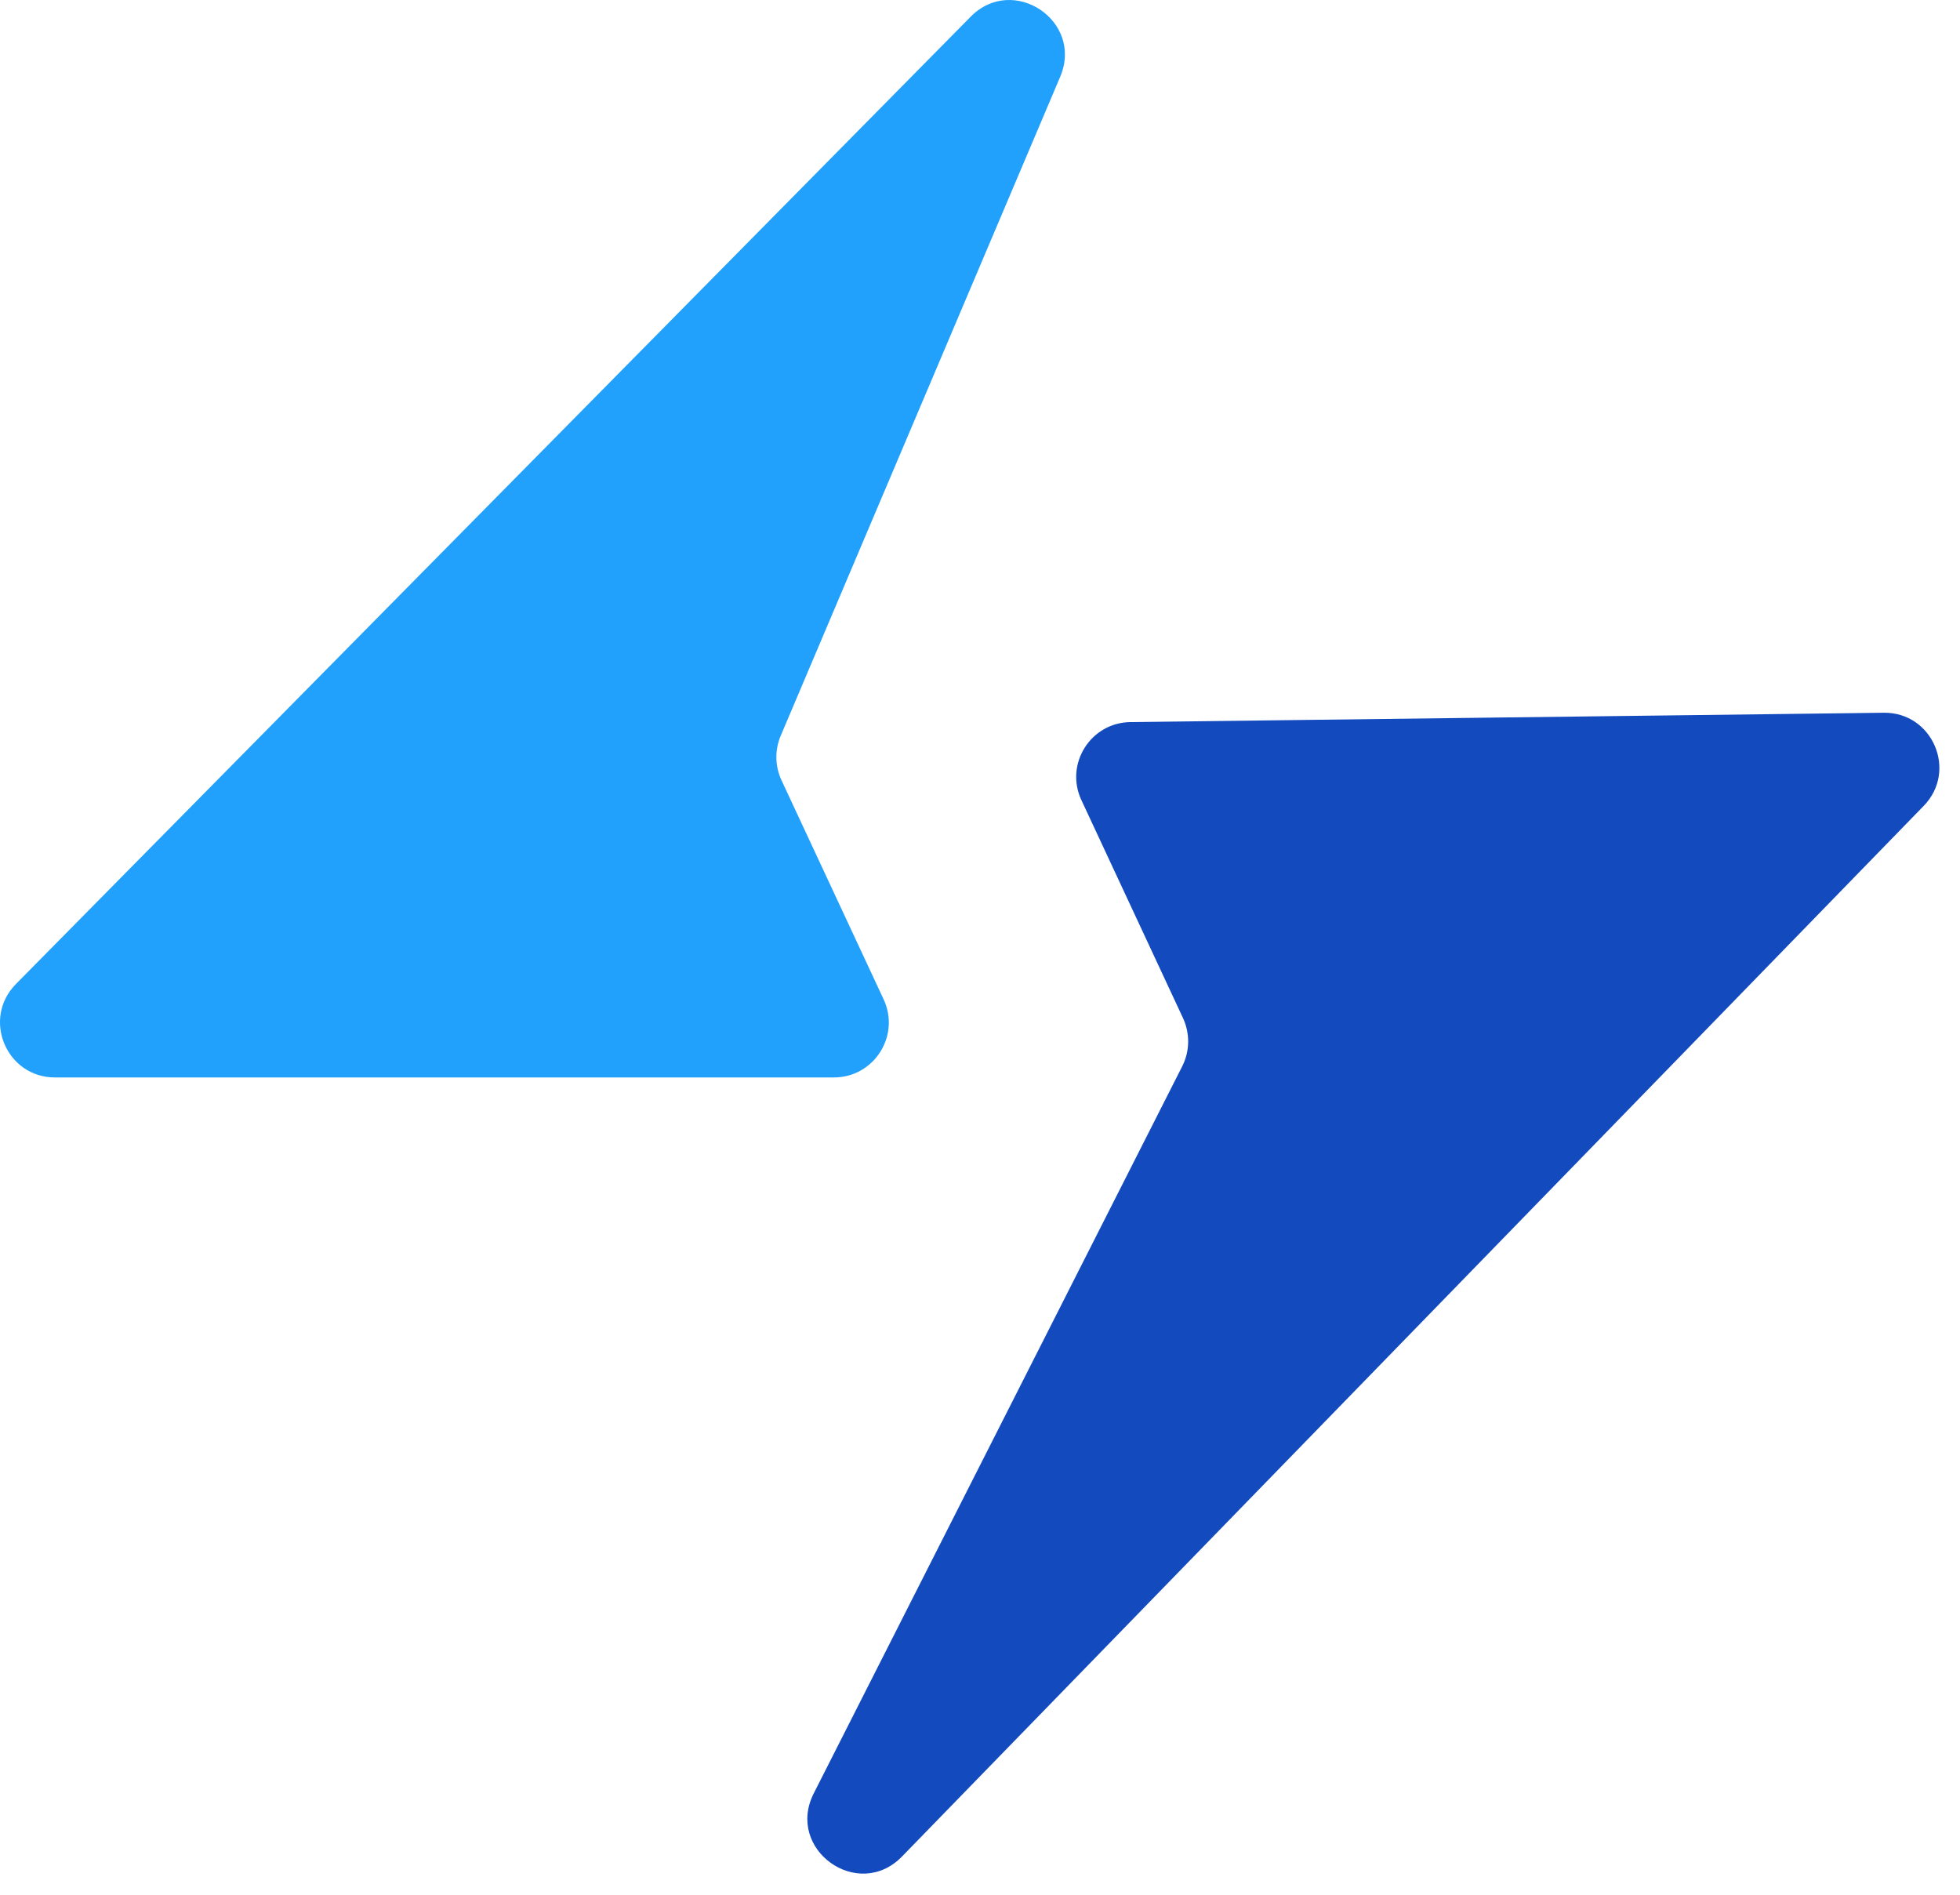
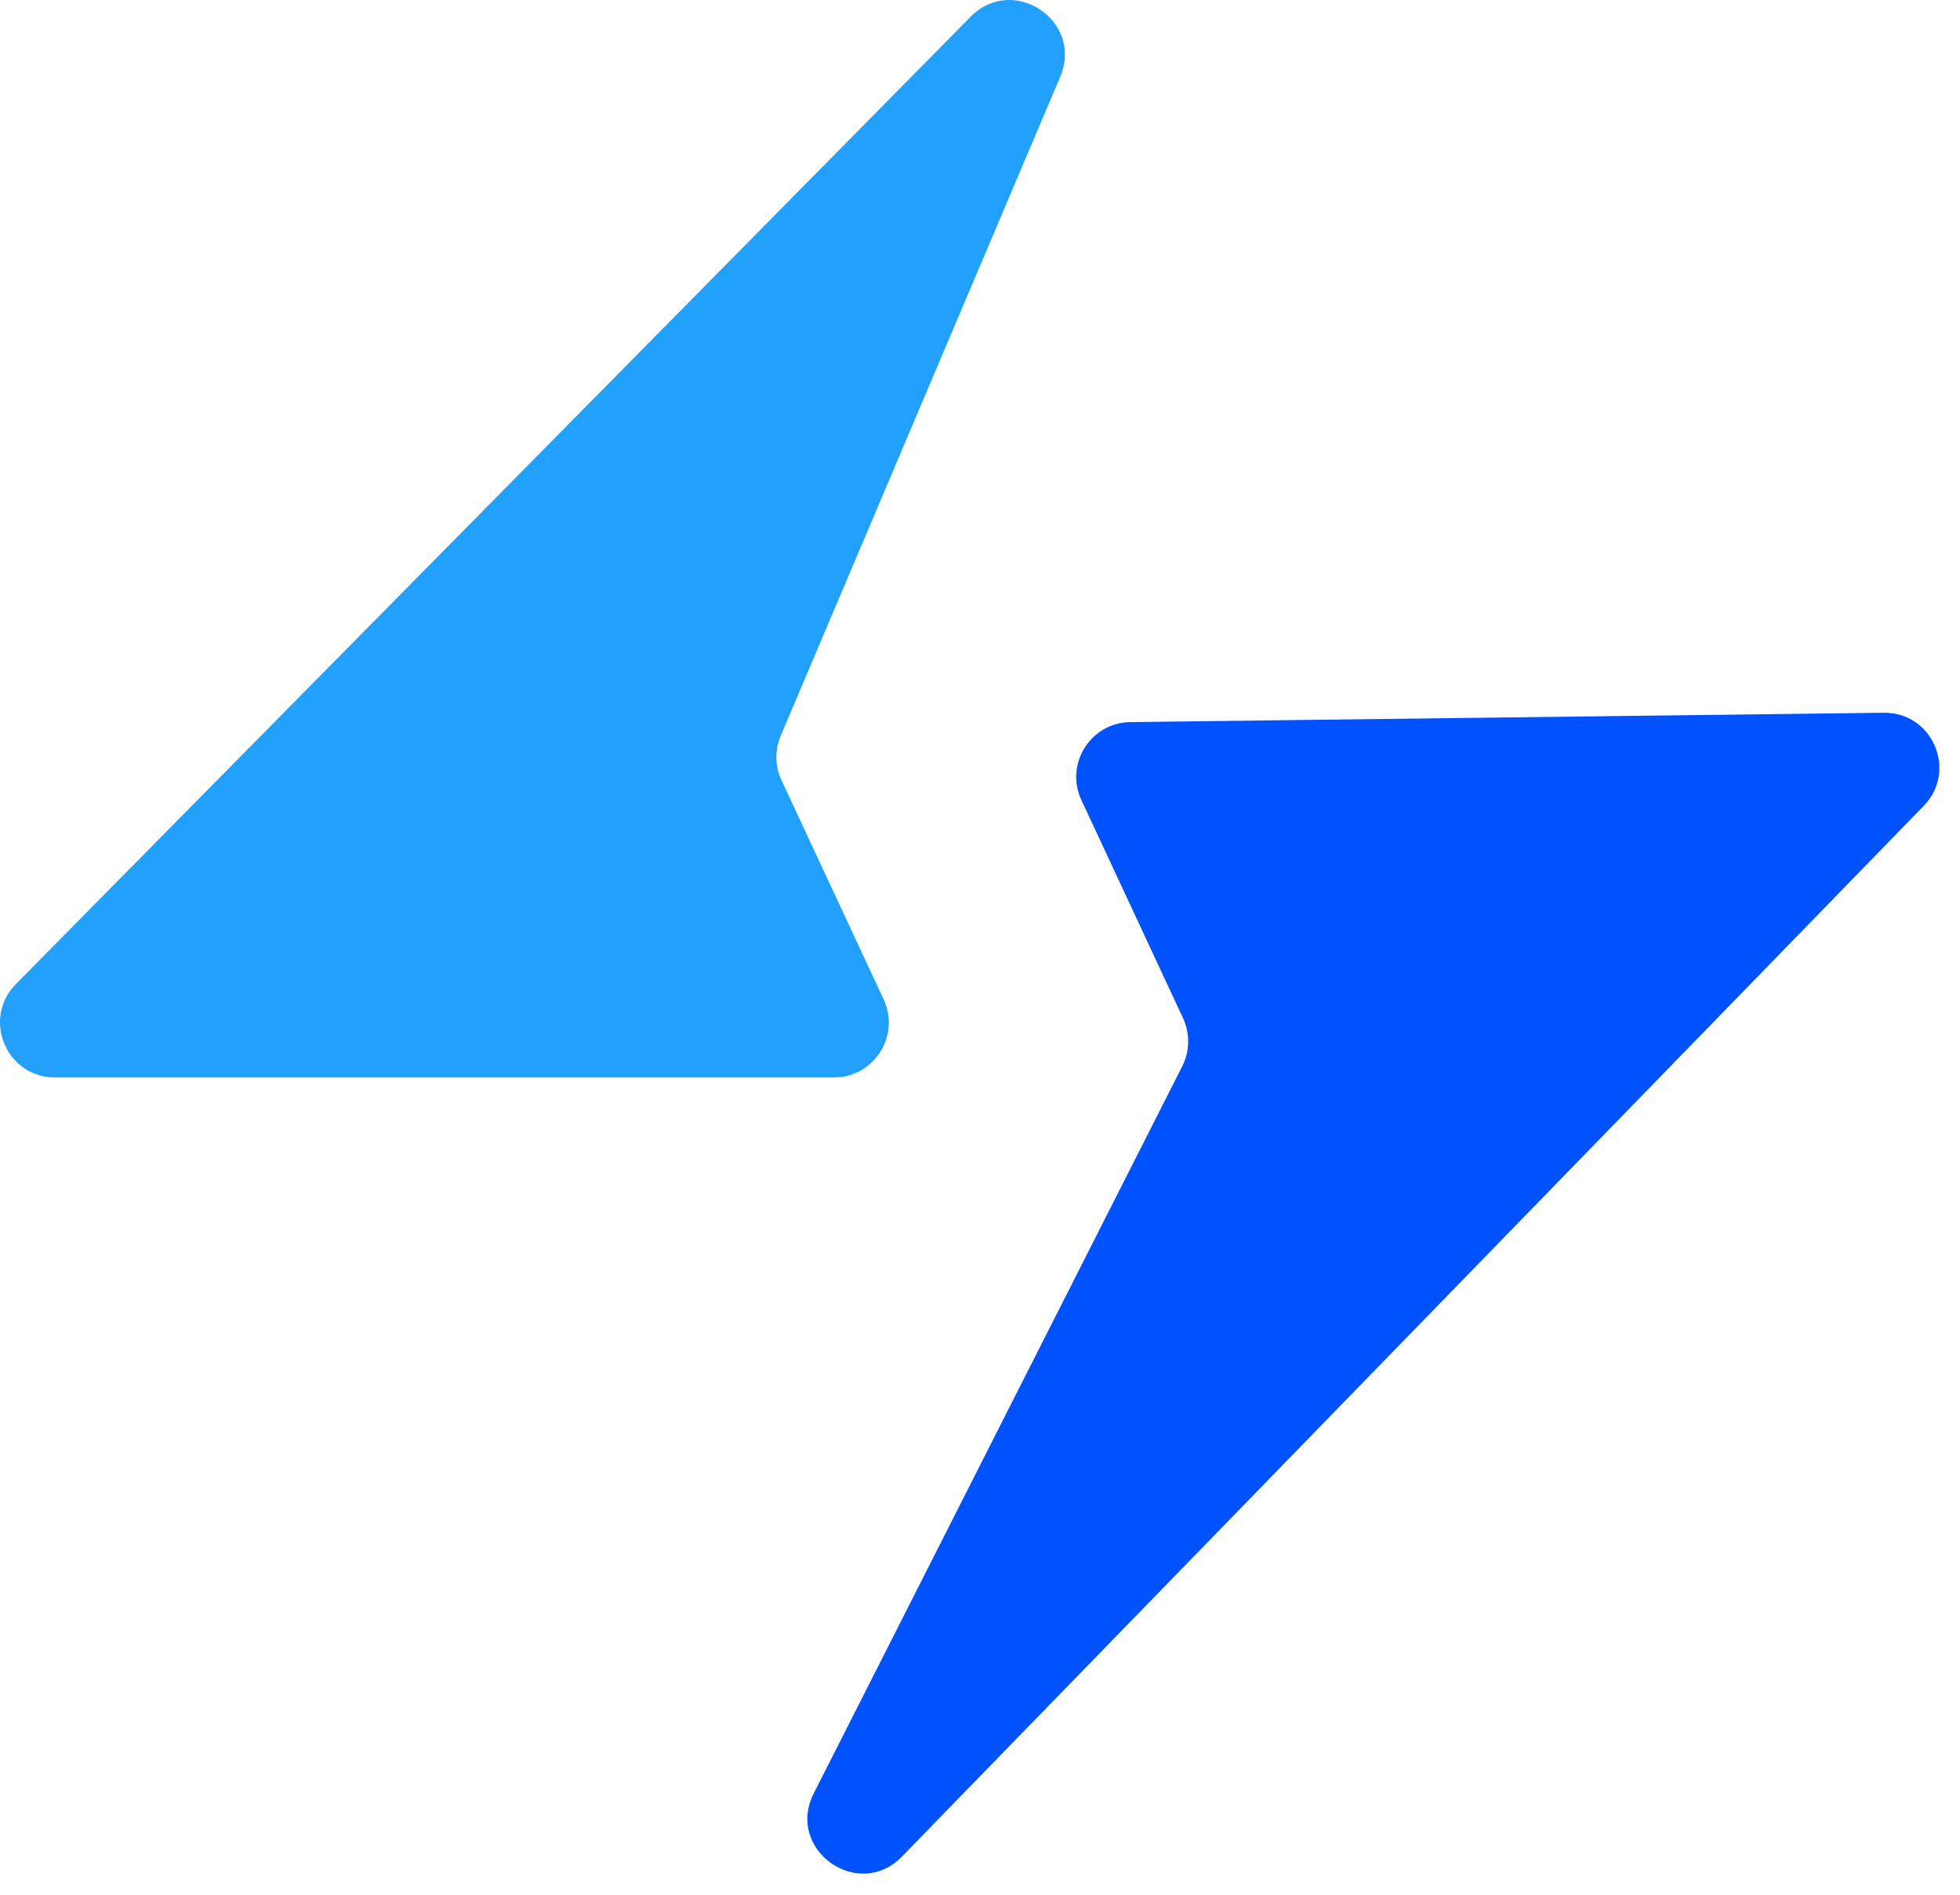
<svg xmlns="http://www.w3.org/2000/svg" width="30" height="29" viewBox="0 0 30 29" fill="none">
  <path d="M16.228 1.174L11.95 11.26C11.857 11.479 11.861 11.727 11.962 11.943L13.525 15.296C13.784 15.853 13.378 16.491 12.763 16.491L0.842 16.491C0.096 16.491 -0.28 15.592 0.244 15.061L14.857 0.256C15.507 -0.403 16.589 0.321 16.228 1.174Z" fill="#21A0FC" />
-   <path d="M29.445 12.334L13.806 28.415C13.135 29.105 12.02 28.308 12.455 27.449L18.096 16.319C18.212 16.089 18.216 15.818 18.108 15.584L16.552 12.246C16.294 11.694 16.693 11.059 17.303 11.052L28.832 10.909C29.58 10.899 29.966 11.798 29.445 12.334Z" fill="#134ABE" />
+   <path d="M29.445 12.334L13.806 28.415C13.135 29.105 12.02 28.308 12.455 27.449L18.096 16.319C18.212 16.089 18.216 15.818 18.108 15.584L16.552 12.246C16.294 11.694 16.693 11.059 17.303 11.052L28.832 10.909C29.58 10.899 29.966 11.798 29.445 12.334Z" fill="#0052FF" />
</svg>
